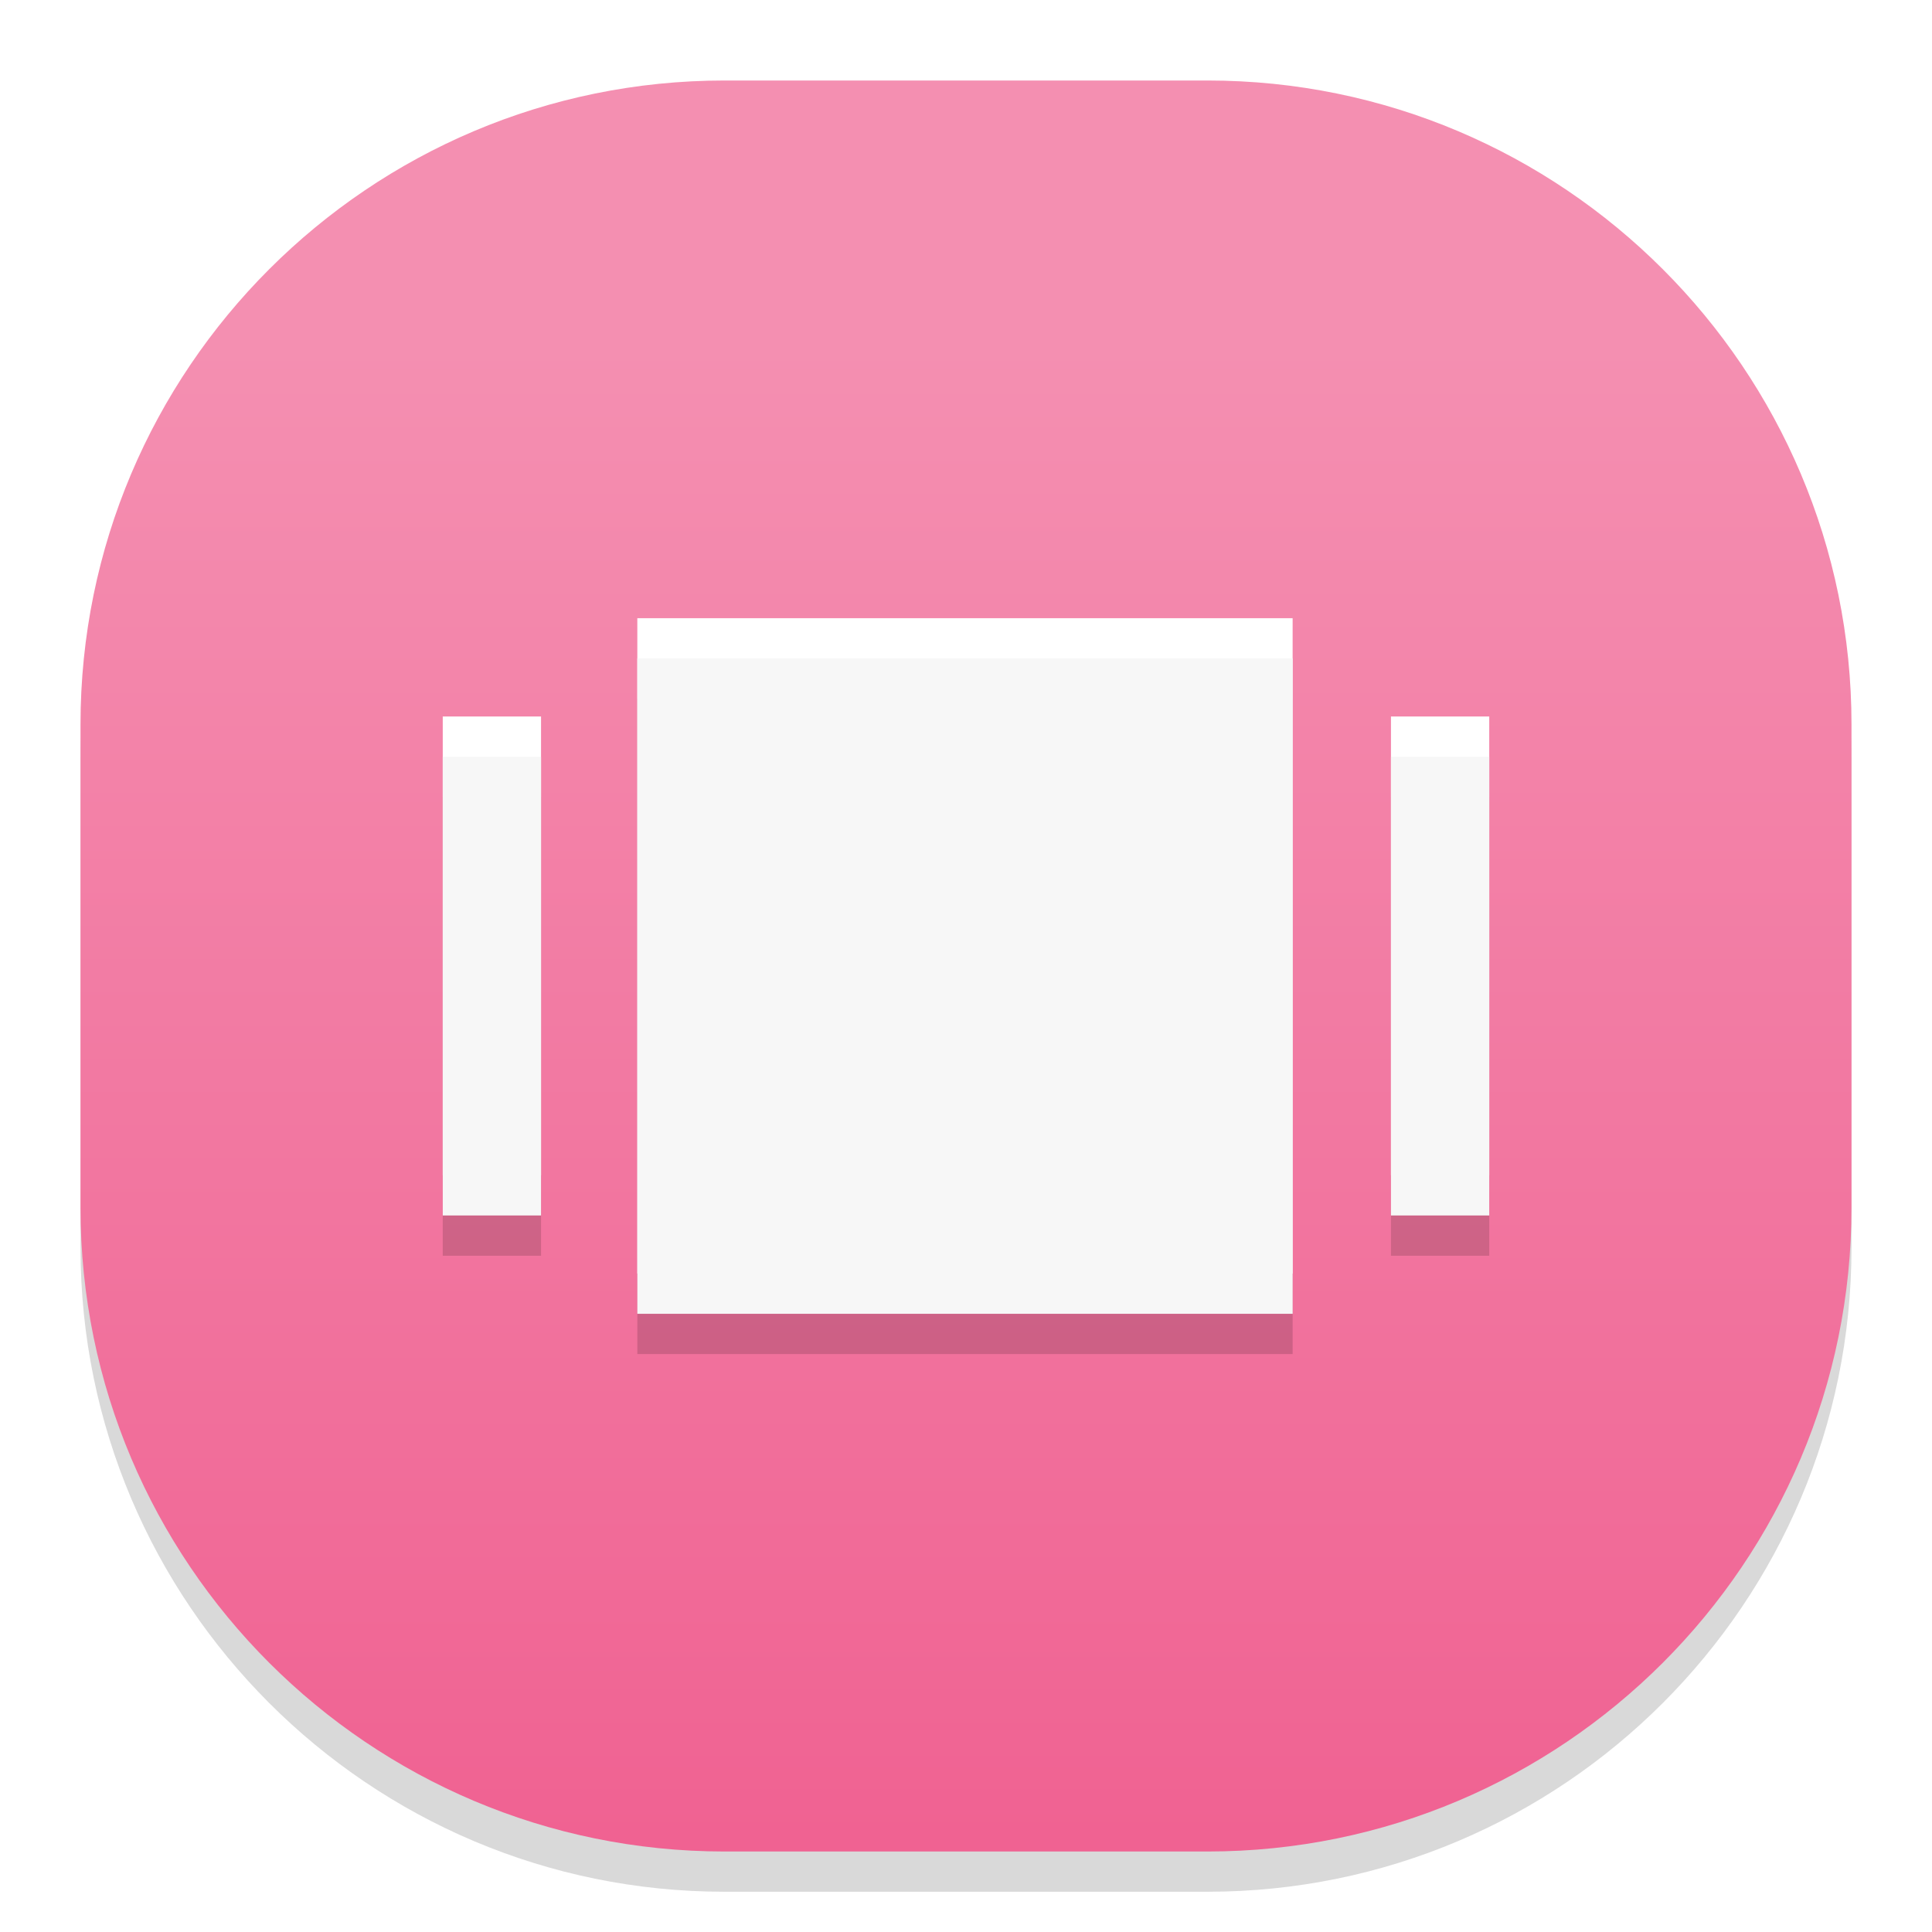
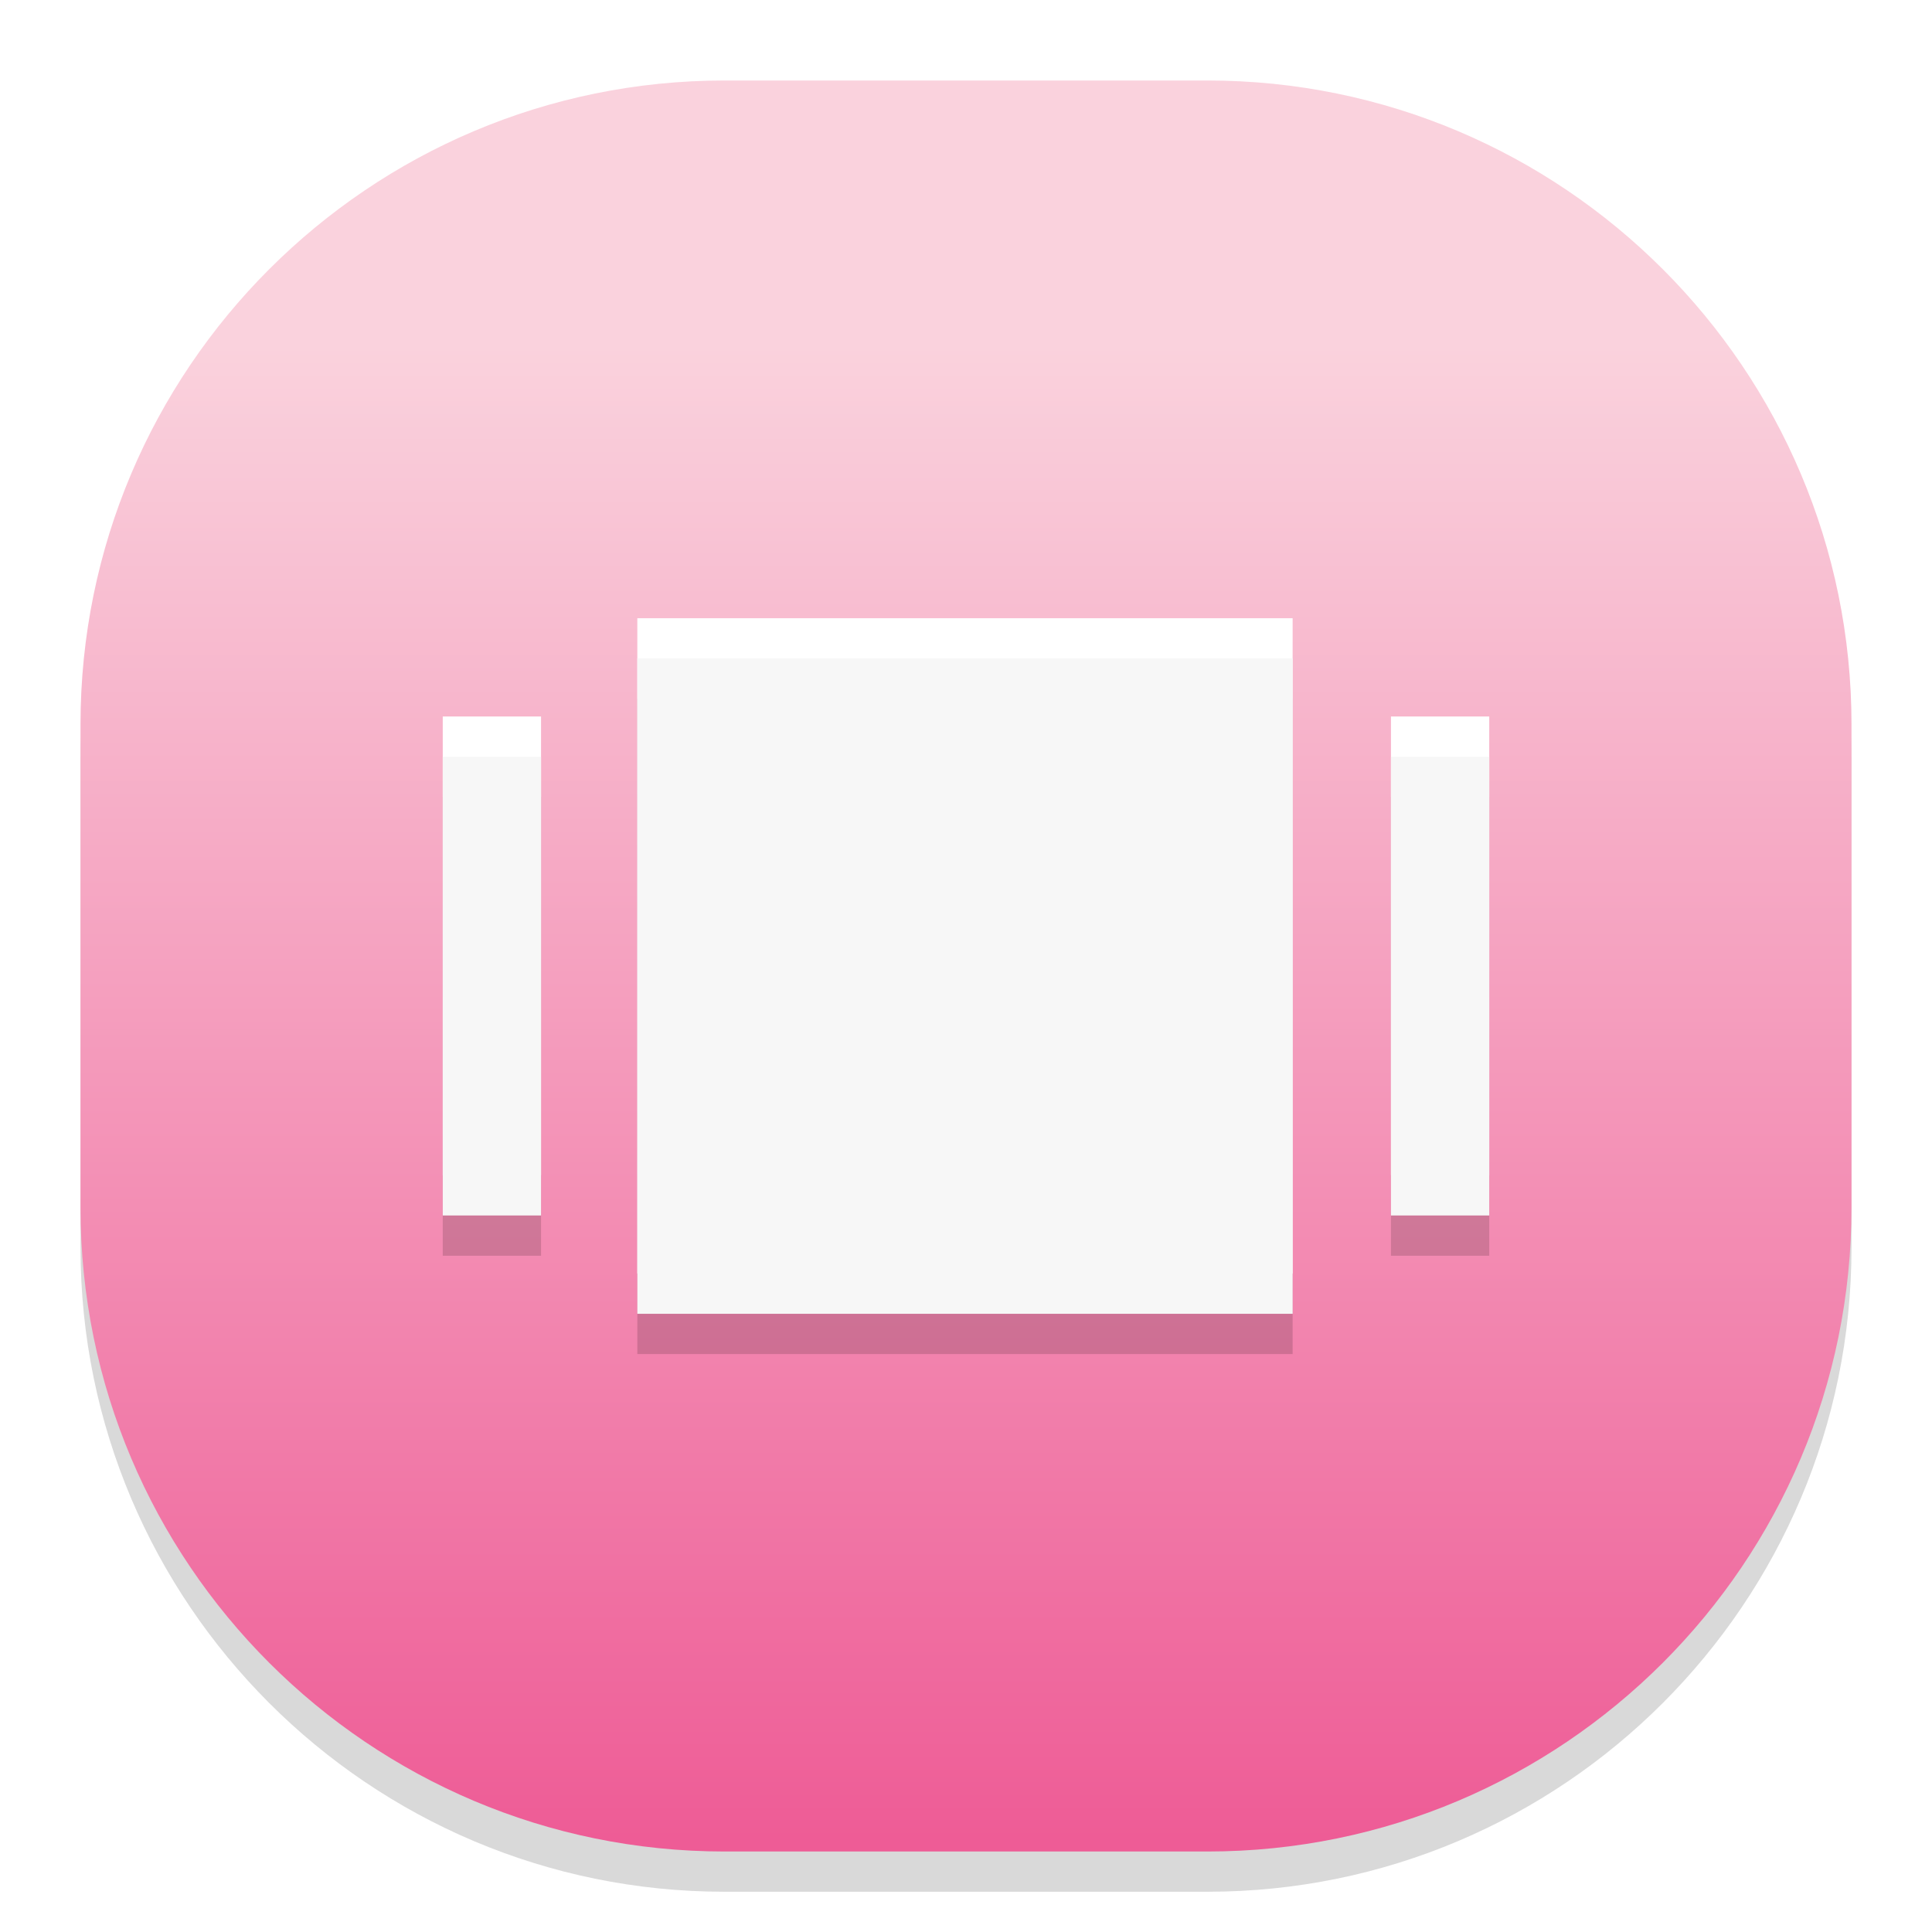
<svg xmlns="http://www.w3.org/2000/svg" style="isolation:isolate" viewBox="0 0 48 48" width="48" height="48">
  <defs>
-     <clipPath id="_clipPath_OW6fvo0PKy3Iap3LLqIFZydTIamMvkf1">
+     <clipPath id="_clipPath_wm2TTxVD6jZhywWUt8bV1OFOwZn0dZ7D">
      <rect width="48" height="48" />
    </clipPath>
  </defs>
-   <g clip-path="url(#_clipPath_OW6fvo0PKy3Iap3LLqIFZydTIamMvkf1)">
+   <g clip-path="url(#_clipPath_wm2TTxVD6jZhywWUt8bV1OFOwZn0dZ7D)">
    <g style="isolation:isolate" id="Design">
      <path d="M 18 3 L 30 3 C 38.831 3 46 10.169 46 19 L 46 31 C 46 39.831 38.831 47 30 47 L 18 47 C 9.169 47 2 39.831 2 31 L 2 19 C 2 10.169 9.169 3 18 3 Z" style="stroke:none;fill:#000000;stroke-miterlimit:10;opacity:0.15;" />
      <defs>
-         <linearGradient id="_lgradient_4" x1="0.501" y1="0.144" x2="0.501" y2="1">
-           <stop offset="0%" style="stop-color:#F48FB1" />
-           <stop offset="100%" style="stop-color:#F06292" />
+         <linearGradient id="_lgradient_16" x1="0.501" y1="0.144" x2="0.501" y2="1">
+           <stop offset="0%" style="stop-color:#FAD2DD" />
+           <stop offset="100%" style="stop-color:#EE5C96" />
        </linearGradient>
      </defs>
-       <path d="M 18 2 L 30 2 C 38.831 2 46 9.169 46 18 L 46 30 C 46 38.831 38.831 46 30 46 L 18 46 C 9.169 46 2 38.831 2 30 L 2 18 C 2 9.169 9.169 2 18 2 Z" style="stroke:none;fill:url(#_lgradient_4);stroke-miterlimit:10;" />
+       <path d="M 18 2 L 30 2 C 38.831 2 46 9.169 46 18 L 46 30 C 46 38.831 38.831 46 30 46 L 18 46 C 9.169 46 2 38.831 2 30 L 2 18 C 2 9.169 9.169 2 18 2 Z" style="stroke:none;fill:url(#_lgradient_16);stroke-miterlimit:10;" />
      <g id="Group">
        <path d=" M 15.834 17.359 L 32.115 17.359 L 32.115 33.641 L 15.834 33.641 L 15.834 17.359 Z  M 34.558 19.801 L 37 19.801 L 37 31.199 L 34.558 31.199 L 34.558 19.801 Z  M 11 19.801 L 13.442 19.801 L 13.442 31.199 L 11 31.199 L 11 19.801 Z " fill-rule="evenodd" fill="rgb(0,0,0)" fill-opacity="0.15" />
        <path d=" M 15.834 15.359 L 32.115 15.359 L 32.115 31.641 L 15.834 31.641 L 15.834 15.359 Z  M 34.558 17.801 L 37 17.801 L 37 29.199 L 34.558 29.199 L 34.558 17.801 Z  M 11 17.801 L 13.442 17.801 L 13.442 29.199 L 11 29.199 L 11 17.801 Z " fill-rule="evenodd" fill="rgb(255,255,255)" />
        <g id="Group">
          <rect x="15.834" y="16.359" width="16.282" height="16.282" transform="matrix(1,0,0,1,0,0)" fill="rgb(247,247,247)" />
          <rect x="34.558" y="18.801" width="2.442" height="11.397" transform="matrix(1,0,0,1,0,0)" fill="rgb(247,247,247)" />
          <rect x="11" y="18.801" width="2.442" height="11.397" transform="matrix(1,0,0,1,0,0)" fill="rgb(247,247,247)" />
        </g>
      </g>
    </g>
  </g>
</svg>
